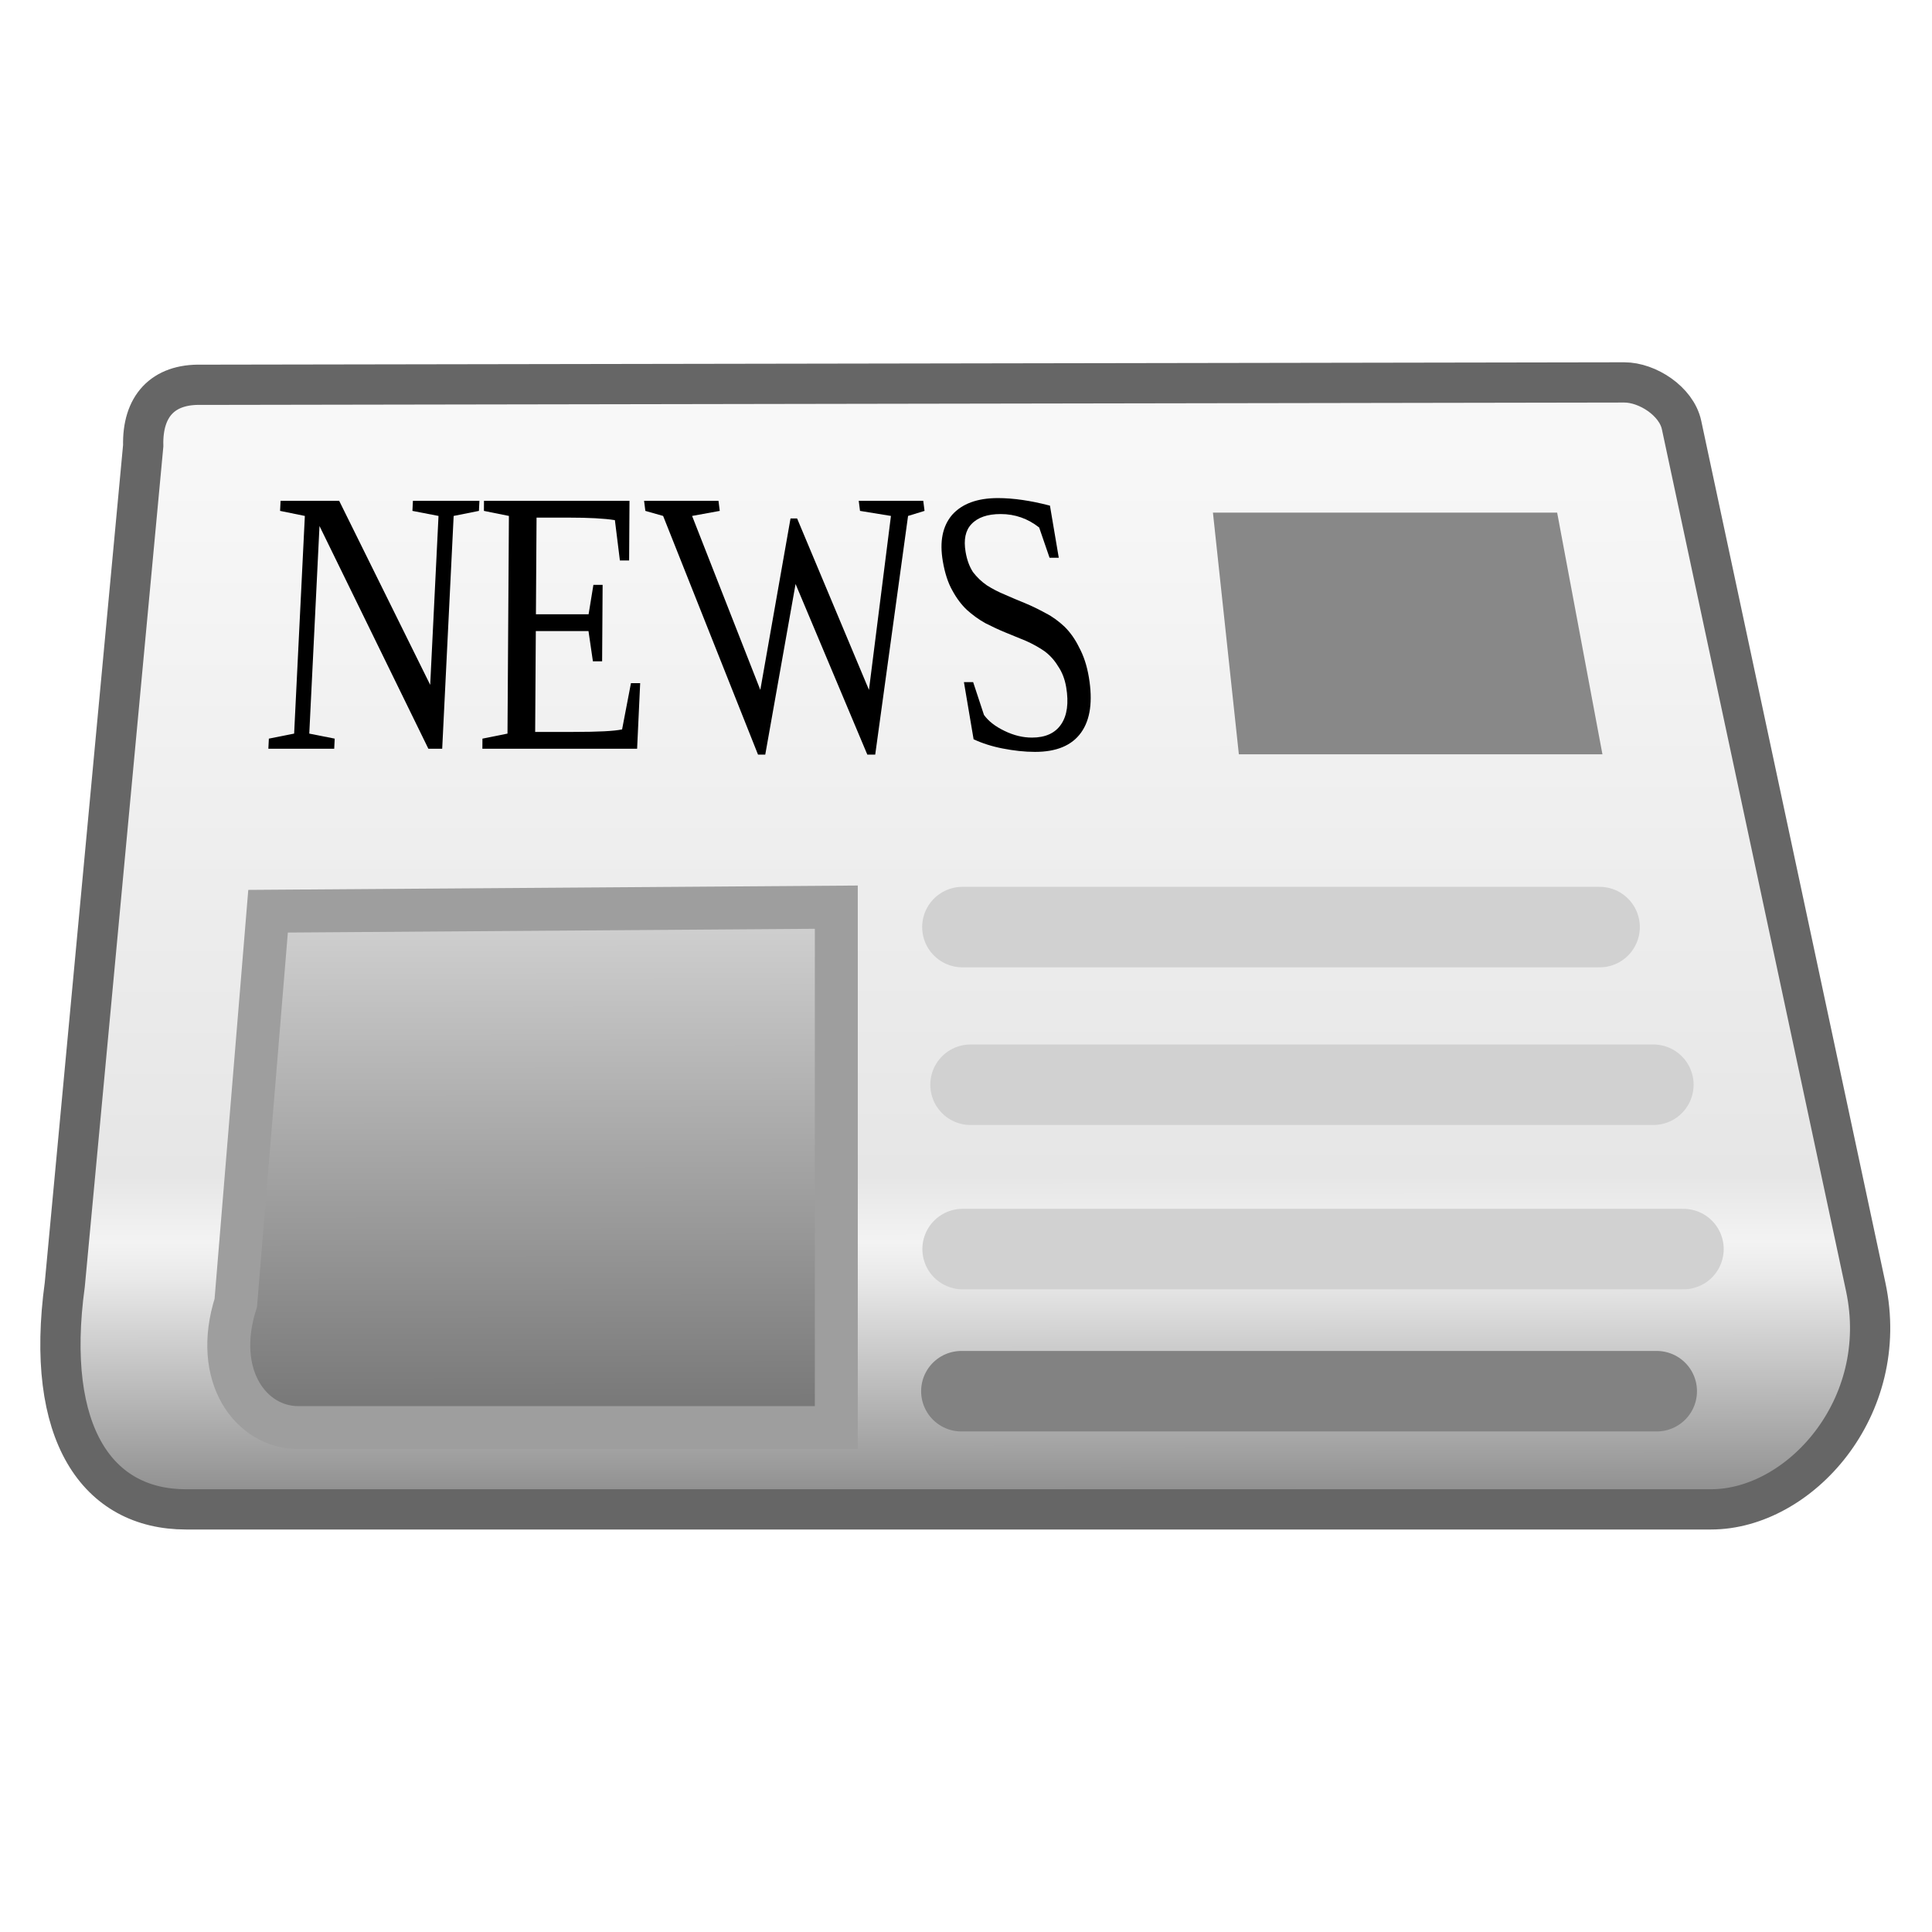
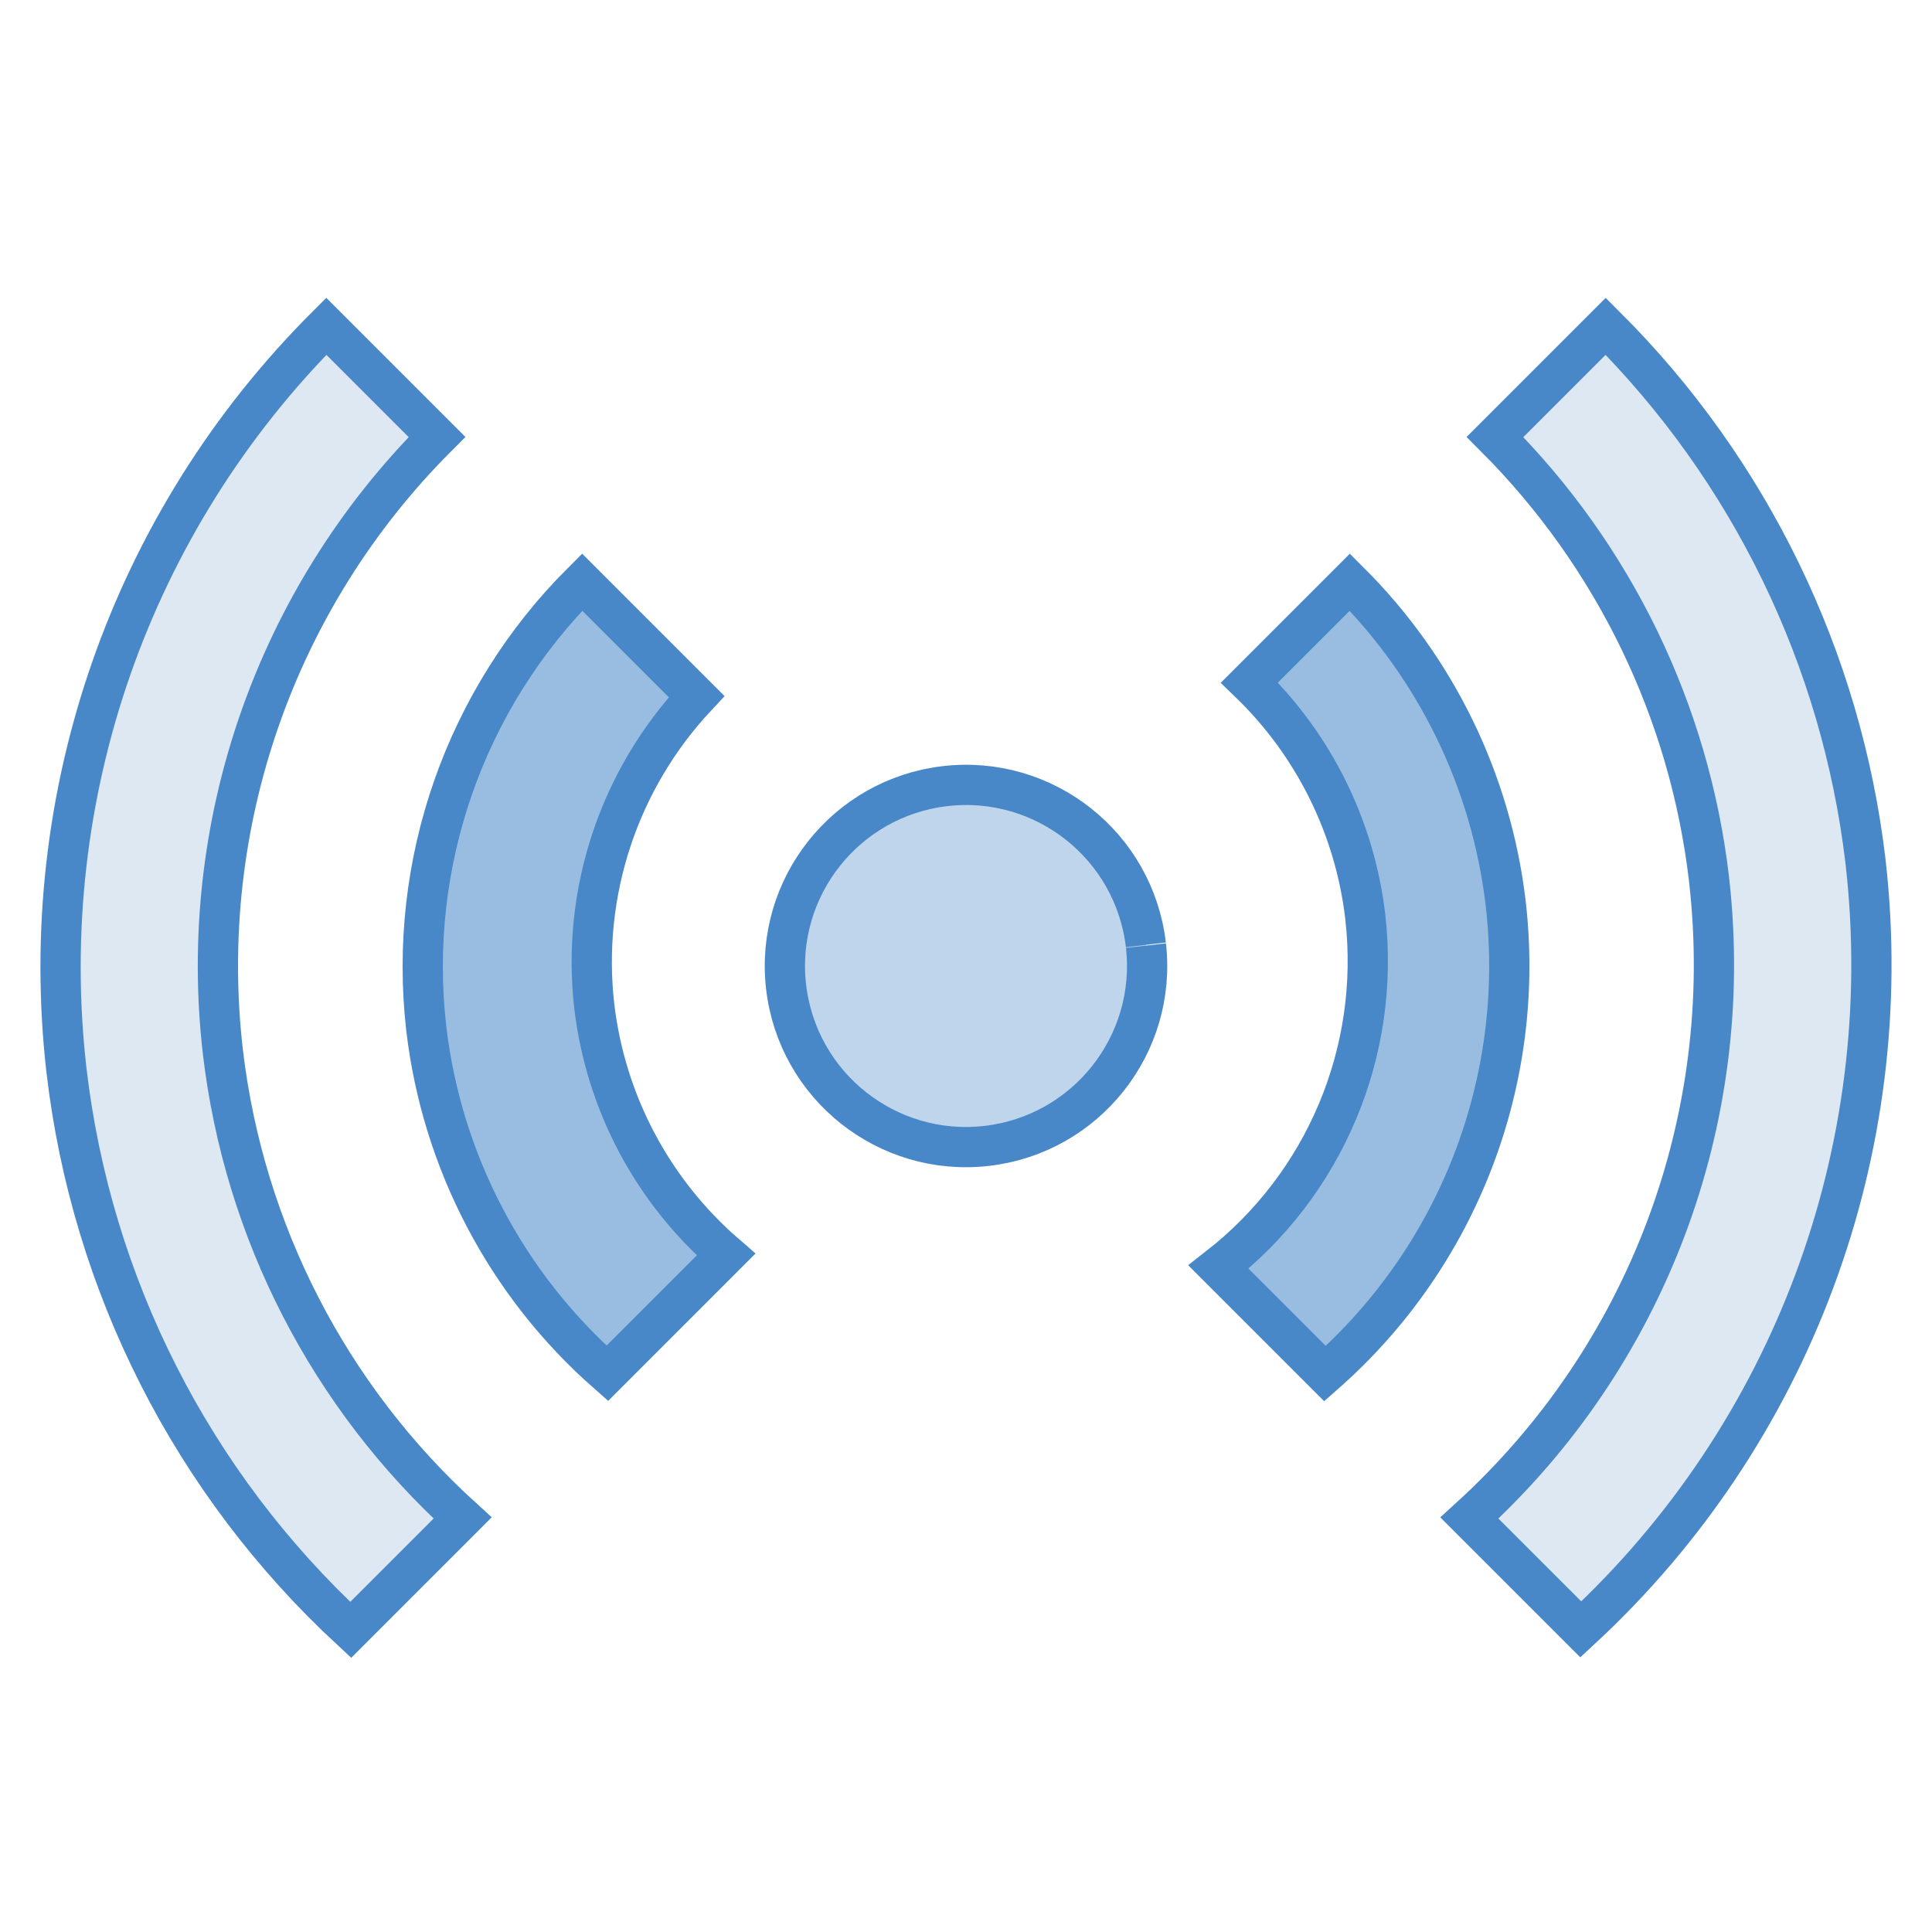
- <svg xmlns="http://www.w3.org/2000/svg" xmlns:xlink="http://www.w3.org/1999/xlink" width="48" height="48">
-   <defs>
-     <linearGradient id="b">
-       <stop offset="0" stop-color="#787878" />
-       <stop offset="1" stop-color="#d0d0d0" />
-     </linearGradient>
-     <linearGradient id="a">
-       <stop offset="0" stop-color="#919191" />
-       <stop offset=".202" stop-color="#e9e9e9" />
-       <stop offset=".236" stop-color="#f3f3f3" />
-       <stop offset=".299" stop-color="#e6e6e6" />
-       <stop offset="1" stop-color="#f8f8f8" />
-     </linearGradient>
-     <linearGradient xlink:href="#a" id="c" gradientTransform="matrix(1.40058 0 0 .90149 -2.858 -10.2)" x1="17.828" y1="46.606" x2="17.809" y2="17.641" gradientUnits="userSpaceOnUse" />
-     <linearGradient xlink:href="#b" id="d" gradientTransform="matrix(1.15696 0 0 .96241 -1.504 -6.915)" x1="12.745" y1="38.134" x2="12.728" y2="25.54" gradientUnits="userSpaceOnUse" />
-   </defs>
-   <path d="M1.03 26.702c-.51 3.722.82 5.588 3.01 5.588h37.891c2.19 0 4.485-2.523 3.842-5.529L41.198 5.35c-.127-.595-.85-1.06-1.424-1.059L4.42 4.35c-.957-.024-1.466.537-1.442 1.514z" fill="url(#c)" fill-rule="evenodd" stroke="#666" transform="translate(.58 5.21)" />
-   <path d="M38.687 12.736h-8.552l.644 6.004h9.033z" fill="#888" fill-rule="evenodd" />
-   <path d="M39.741 23.033h-15.83" fill="none" stroke="#d1d1d1" stroke-width="2" stroke-linecap="round" />
-   <path d="M41.077 26.95H24.113" fill="none" stroke="#d1d1d1" stroke-width="2" stroke-linecap="round" />
-   <path d="M41.825 31.033H23.916" fill="none" stroke="#d1d1d1" stroke-width="2" stroke-linecap="round" />
-   <path d="M41.161 34.564H23.885" fill="none" stroke="#828282" stroke-width="2" stroke-linecap="round" />
-   <g stroke-width=".902" font-weight="400" font-size="12.8" font-family="Times New Roman">
-     <text transform="matrix(1.04697 0 -.0658 1.3363 -5.3 -8.954)" y="20.621" x="12.523" style="line-height:0%">
-       <tspan style="line-height:1" y="20.621" x="12.523" font-size="7.027">N</tspan>
-     </text>
-     <text transform="matrix(1.04697 0 -.00866 1.3363 -5.3 -8.954)" y="20.621" x="16.475" style="line-height:0%">
-       <tspan style="line-height:1" y="20.621" x="16.475" font-size="7.027">E</tspan>
-     </text>
-     <text transform="matrix(1.04697 0 .17002 1.3363 -5.3 -8.954)" y="20.621" x="17.747" style="line-height:0%">
-       <tspan style="line-height:1" y="20.621" x="17.747" font-size="7.027">W</tspan>
-     </text>
-     <text transform="matrix(1.04697 0 .22613 1.3363 -5.3 -8.954)" y="20.617" x="23.265" style="line-height:0%">
-       <tspan style="line-height:1" y="20.617" x="23.265" font-size="7.027">S</tspan>
-     </text>
-   </g>
-   <path d="M20.198 17.328v12.93H6.828c-1.17 0-2.131-1.28-1.55-3.099l.802-9.73z" fill="url(#d)" fill-rule="evenodd" stroke="#9e9e9e" stroke-width="1.067" transform="translate(.58 5.21)" />
+ <svg xmlns="http://www.w3.org/2000/svg" height="48" width="48">
+   <path d="M28.471 23.493a4.5 4.5 0 0 1-3.96 4.977 4.5 4.5 0 0 1-4.981-3.954 4.5 4.5 0 0 1 3.95-4.985 4.5 4.5 0 0 1 4.989 3.944" fill="#bed5ec" fill-rule="evenodd" stroke="#4888c8" />
+   <path d="M8.107 8.107A22.498 22.498 0 0 0 1.65 26.58a22.498 22.498 0 0 0 7.063 13.914l2.78-2.78a18.585 18.585 0 0 1-5.956-11.583 18.585 18.585 0 0 1 5.32-15.274l-2.75-2.75zm31.786 0l-2.75 2.75a18.585 18.585 0 0 1 5.316 10.973l.008.076a18.585 18.585 0 0 1-5.96 15.809l2.768 2.767a22.498 22.498 0 0 0 7.08-19.017l-.01-.09a22.498 22.498 0 0 0-6.452-13.268z" fill="#dde8f3" fill-rule="evenodd" stroke="#4888c8" />
+   <path d="M14.463 14.463a13.499 13.499 0 0 0-3.873 11.084 13.499 13.499 0 0 0 4.498 8.572l2.95-2.95a9.642 9.642 0 0 1-3.274-6.177 9.642 9.642 0 0 1 2.543-7.685l-2.844-2.844zm19.072.002l-2.494 2.494a9.642 9.642 0 0 1 2.877 5.8l.004.04a9.642 9.642 0 0 1-3.649 8.681l2.647 2.647a13.499 13.499 0 0 0 4.492-11.65l-.006-.053a13.499 13.499 0 0 0-3.87-7.96z" fill="#99bde1" fill-rule="evenodd" stroke="#4888c8" />
</svg>
